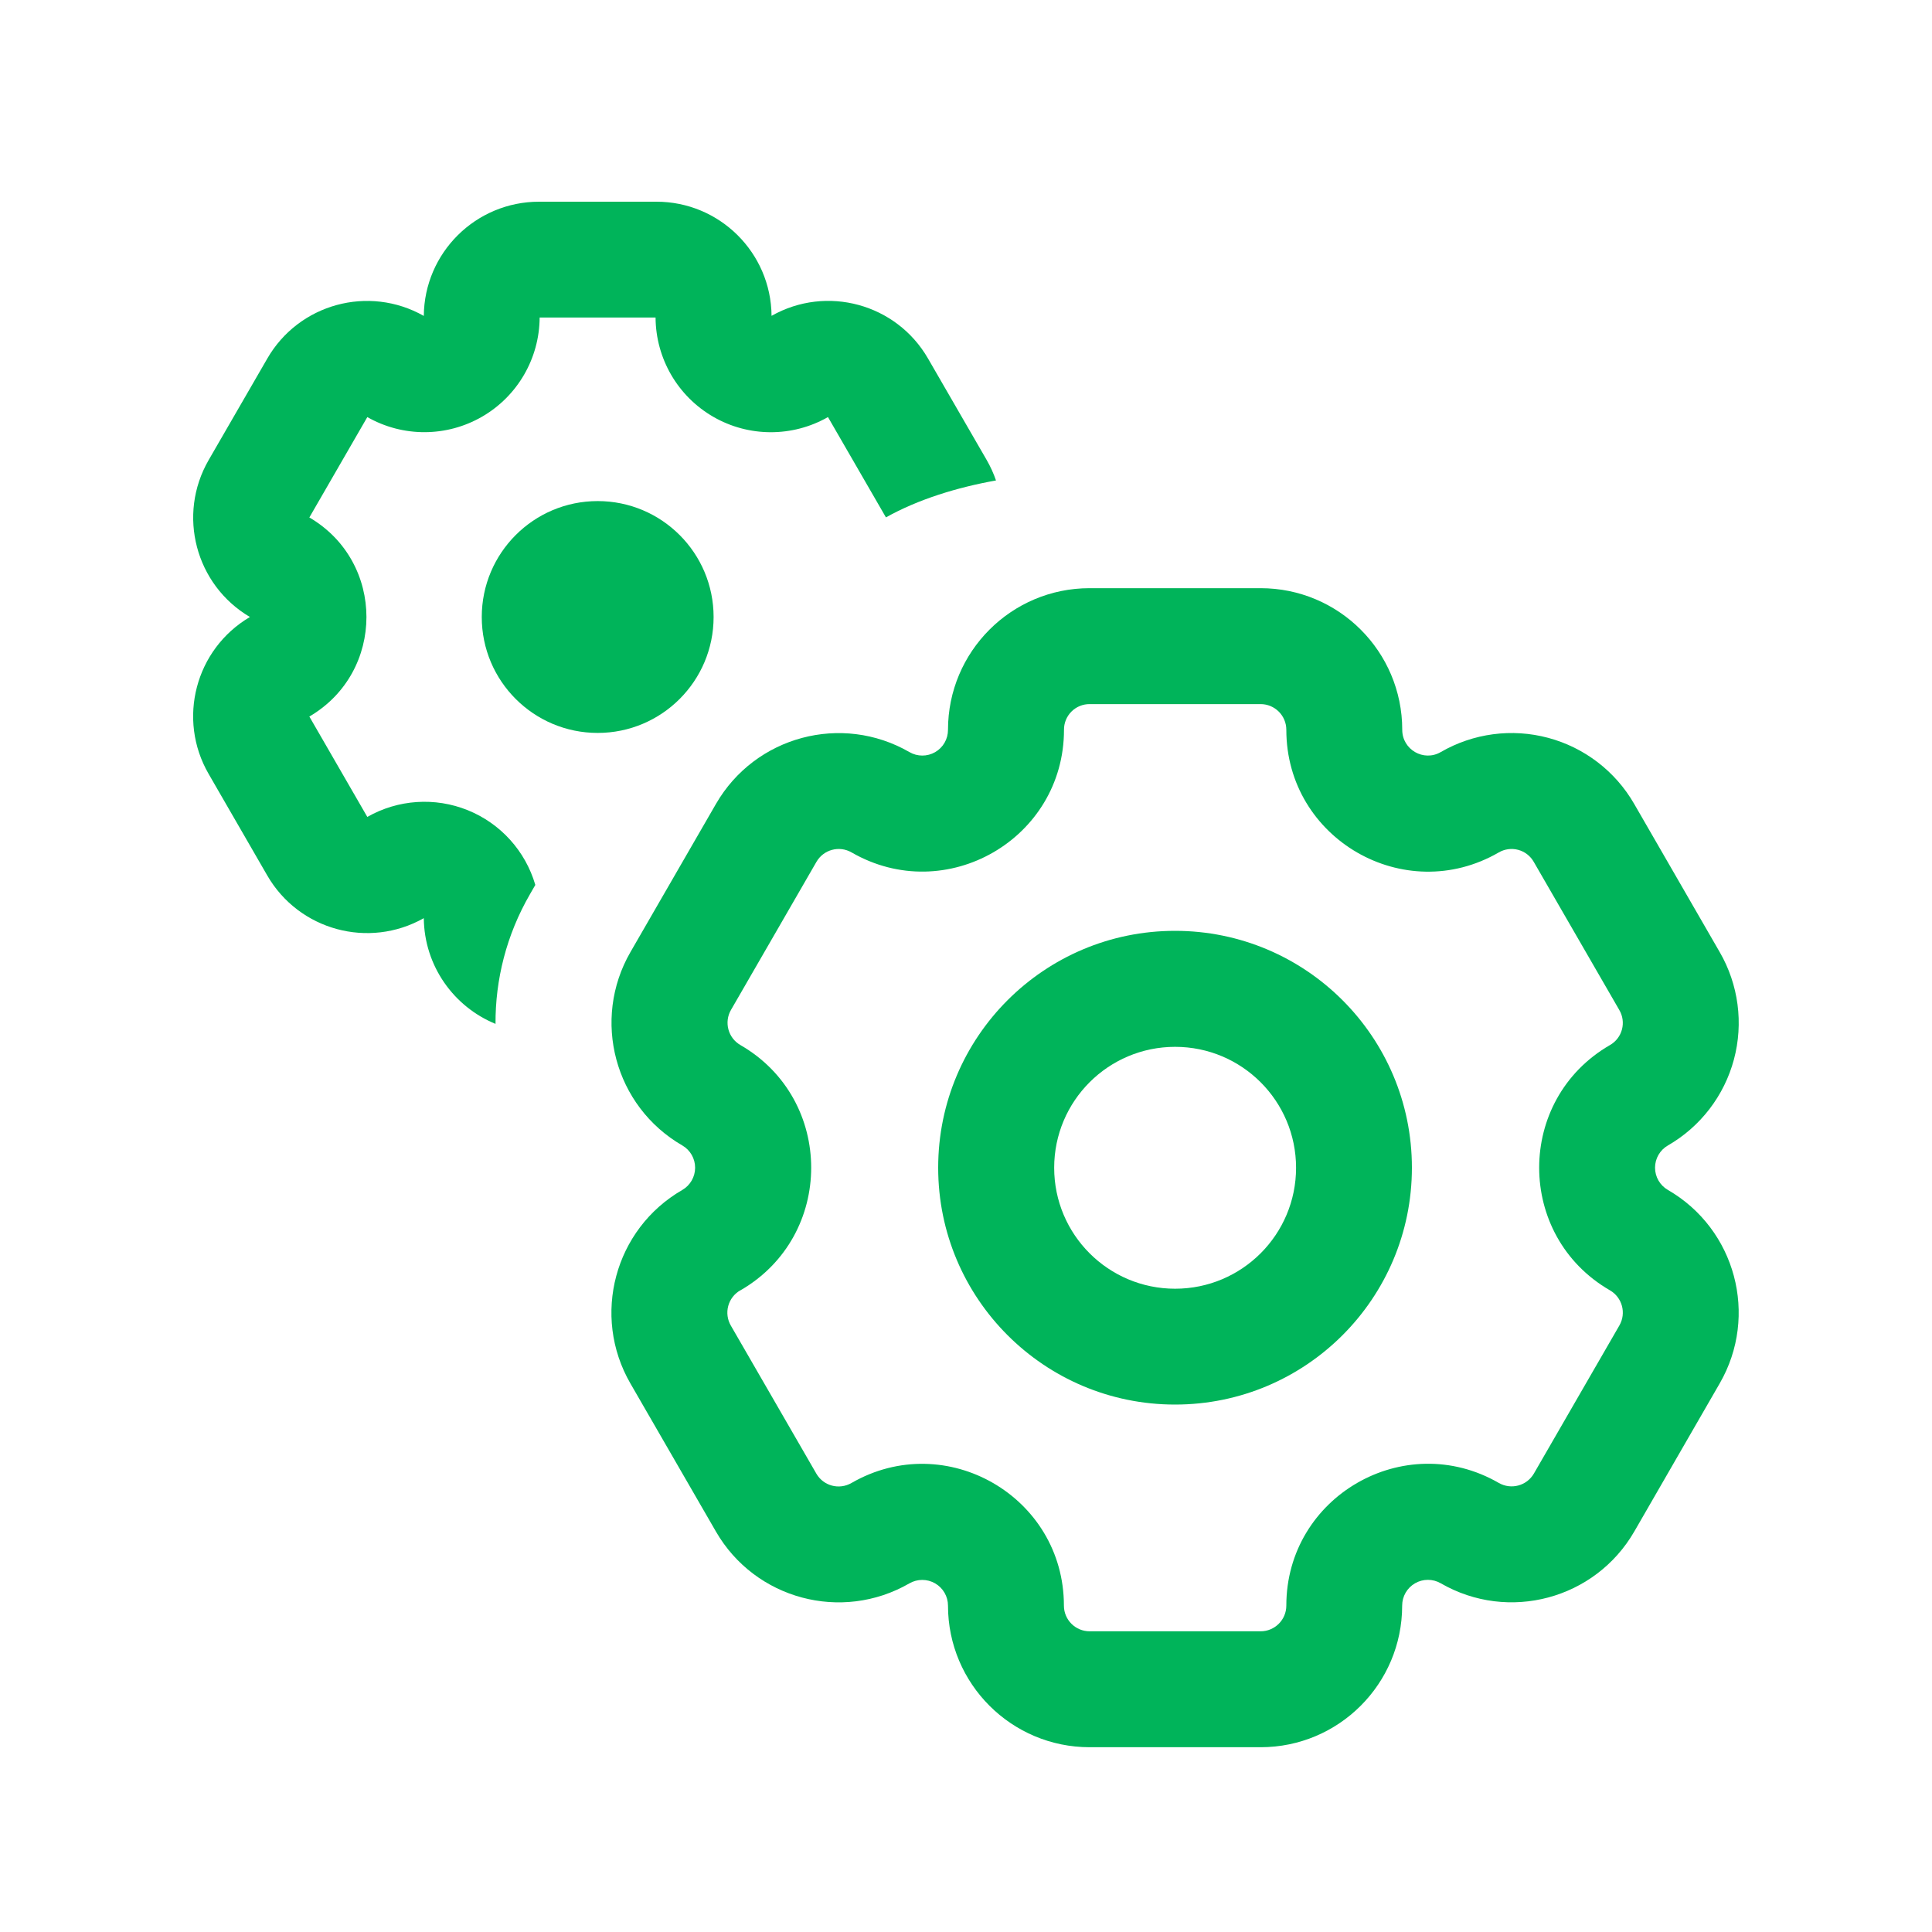
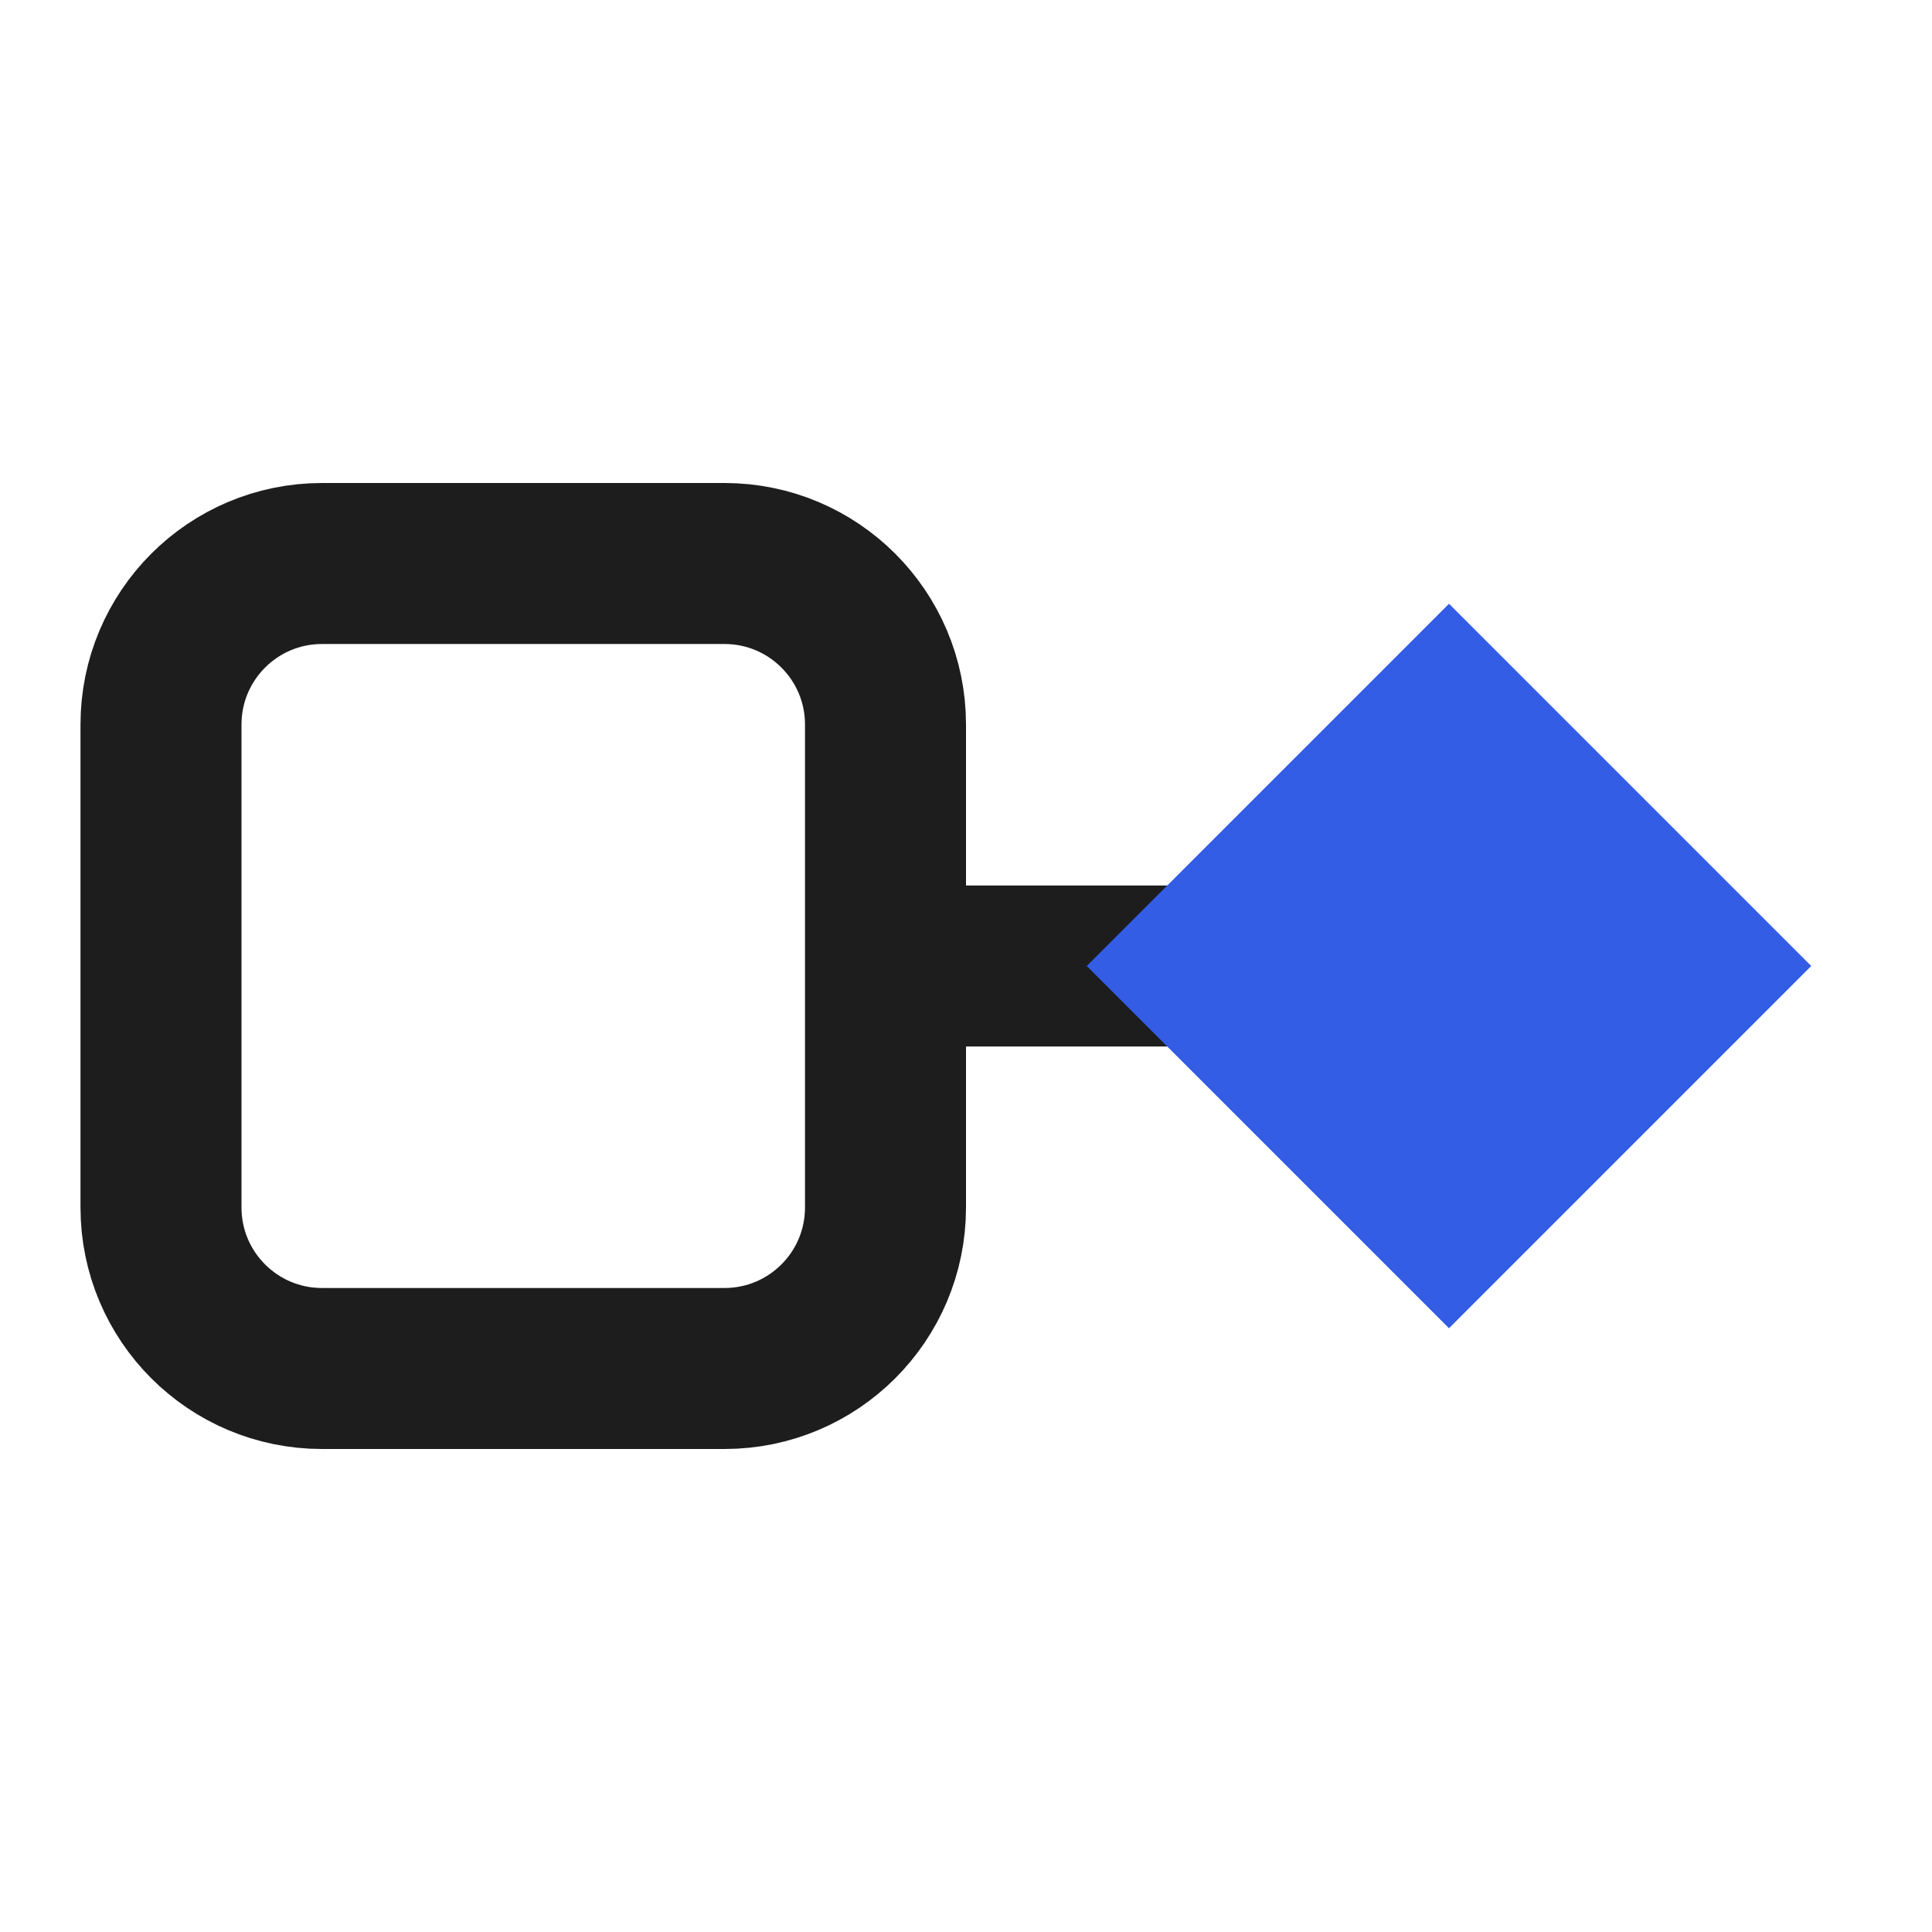
- <svg xmlns="http://www.w3.org/2000/svg" width="16" height="16" viewBox="0 0 24 25">
-   <path fill="#00B45A" d="M4.253 5.397a1.492 1.492 0 0 0 2.23-1.288h1.5a1.492 1.492 0 0 0 2.231 1.288l.75 1.298c.417-.233.916-.387 1.424-.478q-.046-.135-.12-.264l-.759-1.313a1.49 1.49 0 0 0-2.025-.553A1.49 1.49 0 0 0 7.992 2.61H6.476c-.82 0-1.485.66-1.492 1.478a1.49 1.49 0 0 0-2.026.553L2.2 5.953c-.41.71-.17 1.616.534 2.031a1.49 1.49 0 0 0-.534 2.031l.758 1.313c.41.71 1.314.955 2.026.553c.006.618.388 1.147.928 1.368c-.003-.571.14-1.15.447-1.68l.068-.118a1.494 1.494 0 0 0-2.174-.88l-.75-1.299c.985-.576.985-2 0-2.576z" />
-   <path fill="#00B45A" d="M7.234 9.484a1.5 1.5 0 1 0 0-3a1.5 1.5 0 0 0 0 3" />
-   <path fill="#00B45A" fill-rule="evenodd" d="M11.64 15.11a3.065 3.065 0 1 1 6.13 0a3.065 3.065 0 0 1-6.13 0m3.066-1.564a1.565 1.565 0 1 0 0 3.13a1.565 1.565 0 0 0 0-3.13" clip-rule="evenodd" />
-   <path fill="#00B45A" fill-rule="evenodd" d="M7.658 17.903a1.833 1.833 0 0 1 .671-2.505a.333.333 0 0 0 0-.576a1.833 1.833 0 0 1-.67-2.504l1.106-1.916a1.833 1.833 0 0 1 2.503-.67a.332.332 0 0 0 .499-.288c0-1.012.82-1.833 1.832-1.833h2.213c1.013 0 1.833.821 1.833 1.833c0 .256.277.416.498.288a1.83 1.83 0 0 1 2.503.67l1.107 1.918a1.83 1.83 0 0 1-.67 2.502a.332.332 0 0 0 0 .576a1.833 1.833 0 0 1 .67 2.503l-1.105 1.916a1.833 1.833 0 0 1-2.504.671a.333.333 0 0 0-.5.288c0 1.013-.82 1.833-1.832 1.833H13.6a1.833 1.833 0 0 1-1.833-1.832a.333.333 0 0 0-.5-.288a1.833 1.833 0 0 1-2.503-.671zm1.421-1.206a.333.333 0 0 0-.122.456l1.106 1.915c.092.16.295.214.455.122c1.221-.705 2.749.176 2.749 1.587c0 .183.149.332.333.332h2.212a.333.333 0 0 0 .333-.333c0-1.41 1.527-2.292 2.749-1.587c.16.092.363.037.455-.122l1.106-1.916a.333.333 0 0 0-.122-.454c-1.221-.705-1.222-2.468 0-3.174a.33.33 0 0 0 .121-.453l-1.107-1.917a.33.33 0 0 0-.454-.122c-1.221.706-2.748-.177-2.748-1.587a.333.333 0 0 0-.333-.333H13.6a.33.33 0 0 0-.332.333c0 1.41-1.527 2.292-2.749 1.586a.333.333 0 0 0-.454.122l-1.106 1.916a.333.333 0 0 0 .122.455c1.222.705 1.22 2.47 0 3.174" clip-rule="evenodd" />
+ <svg xmlns="http://www.w3.org/2000/svg" width="16" height="16" viewBox="0 0 24 24" role="img">
+   <rect x="2" y="7" width="9" height="10" rx="2" fill="none" stroke="#1D1D1D" stroke-width="2" stroke-linecap="round" stroke-linejoin="round" />
+   <rect x="11" y="11" width="5" height="2" fill="#1D1D1D" />
+   <path d="M18 7.5L22.5 12L18 16.5L13.5 12Z" fill="#335DE5" />
</svg>
